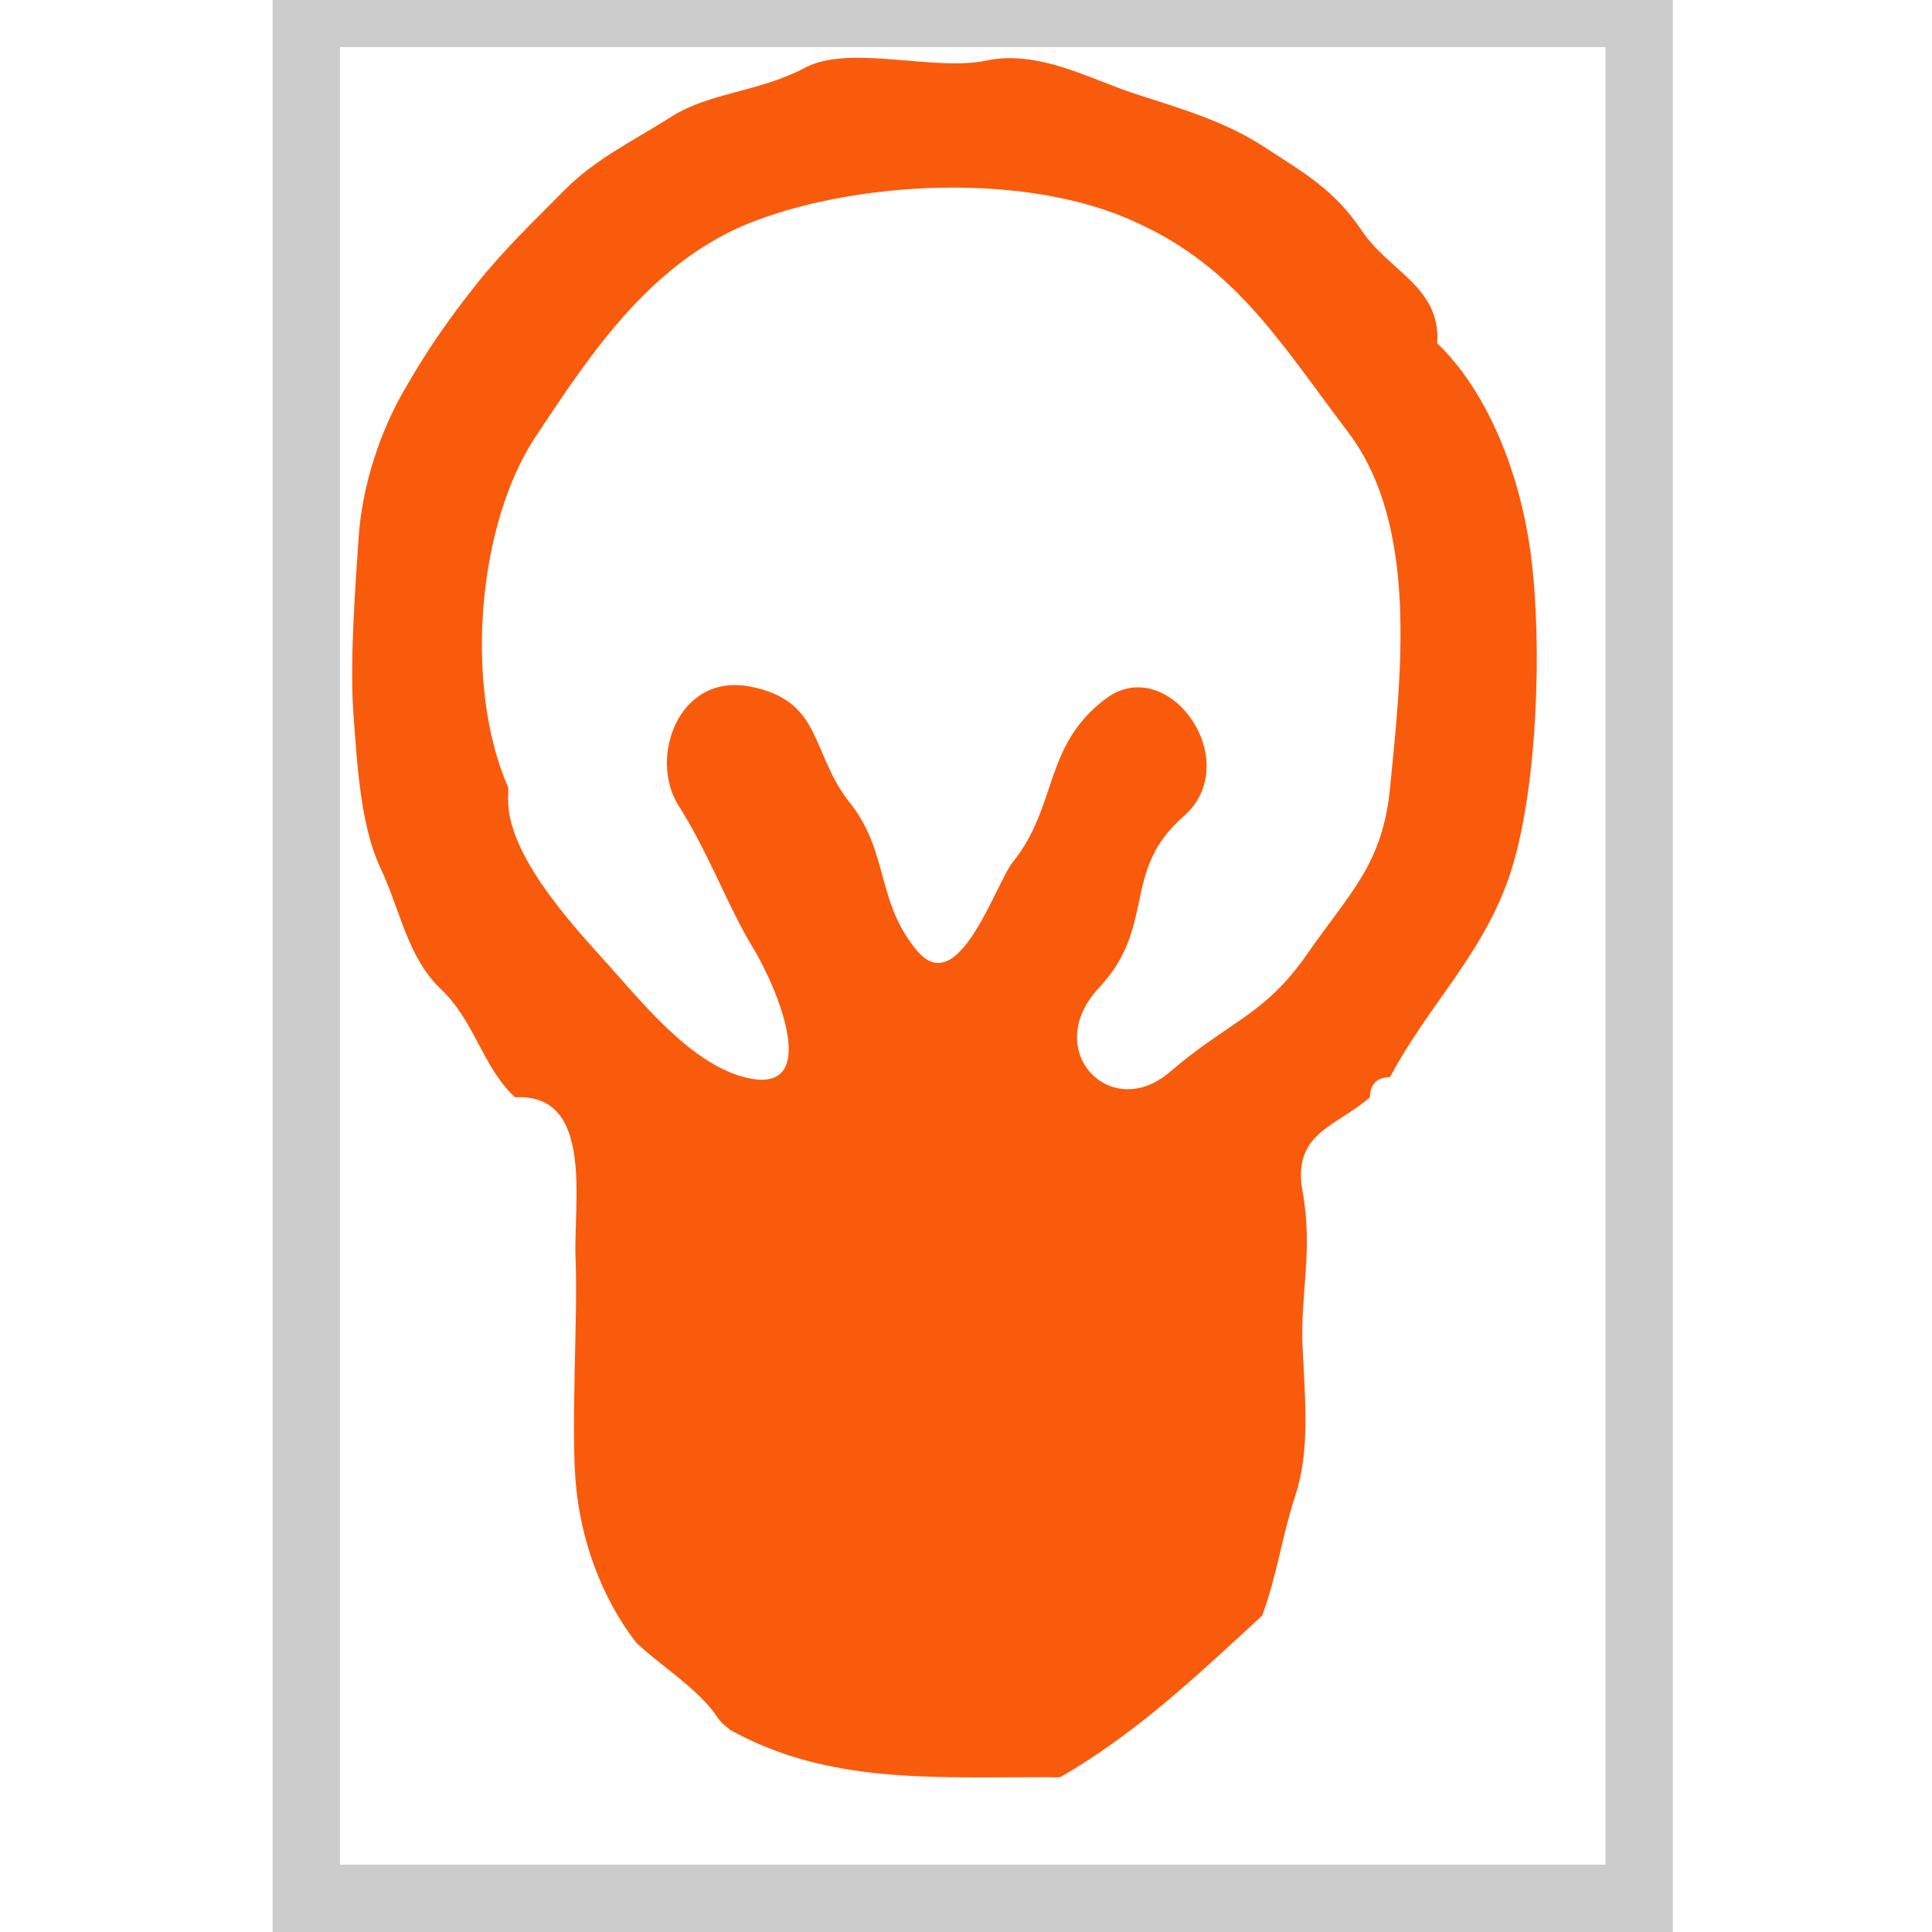
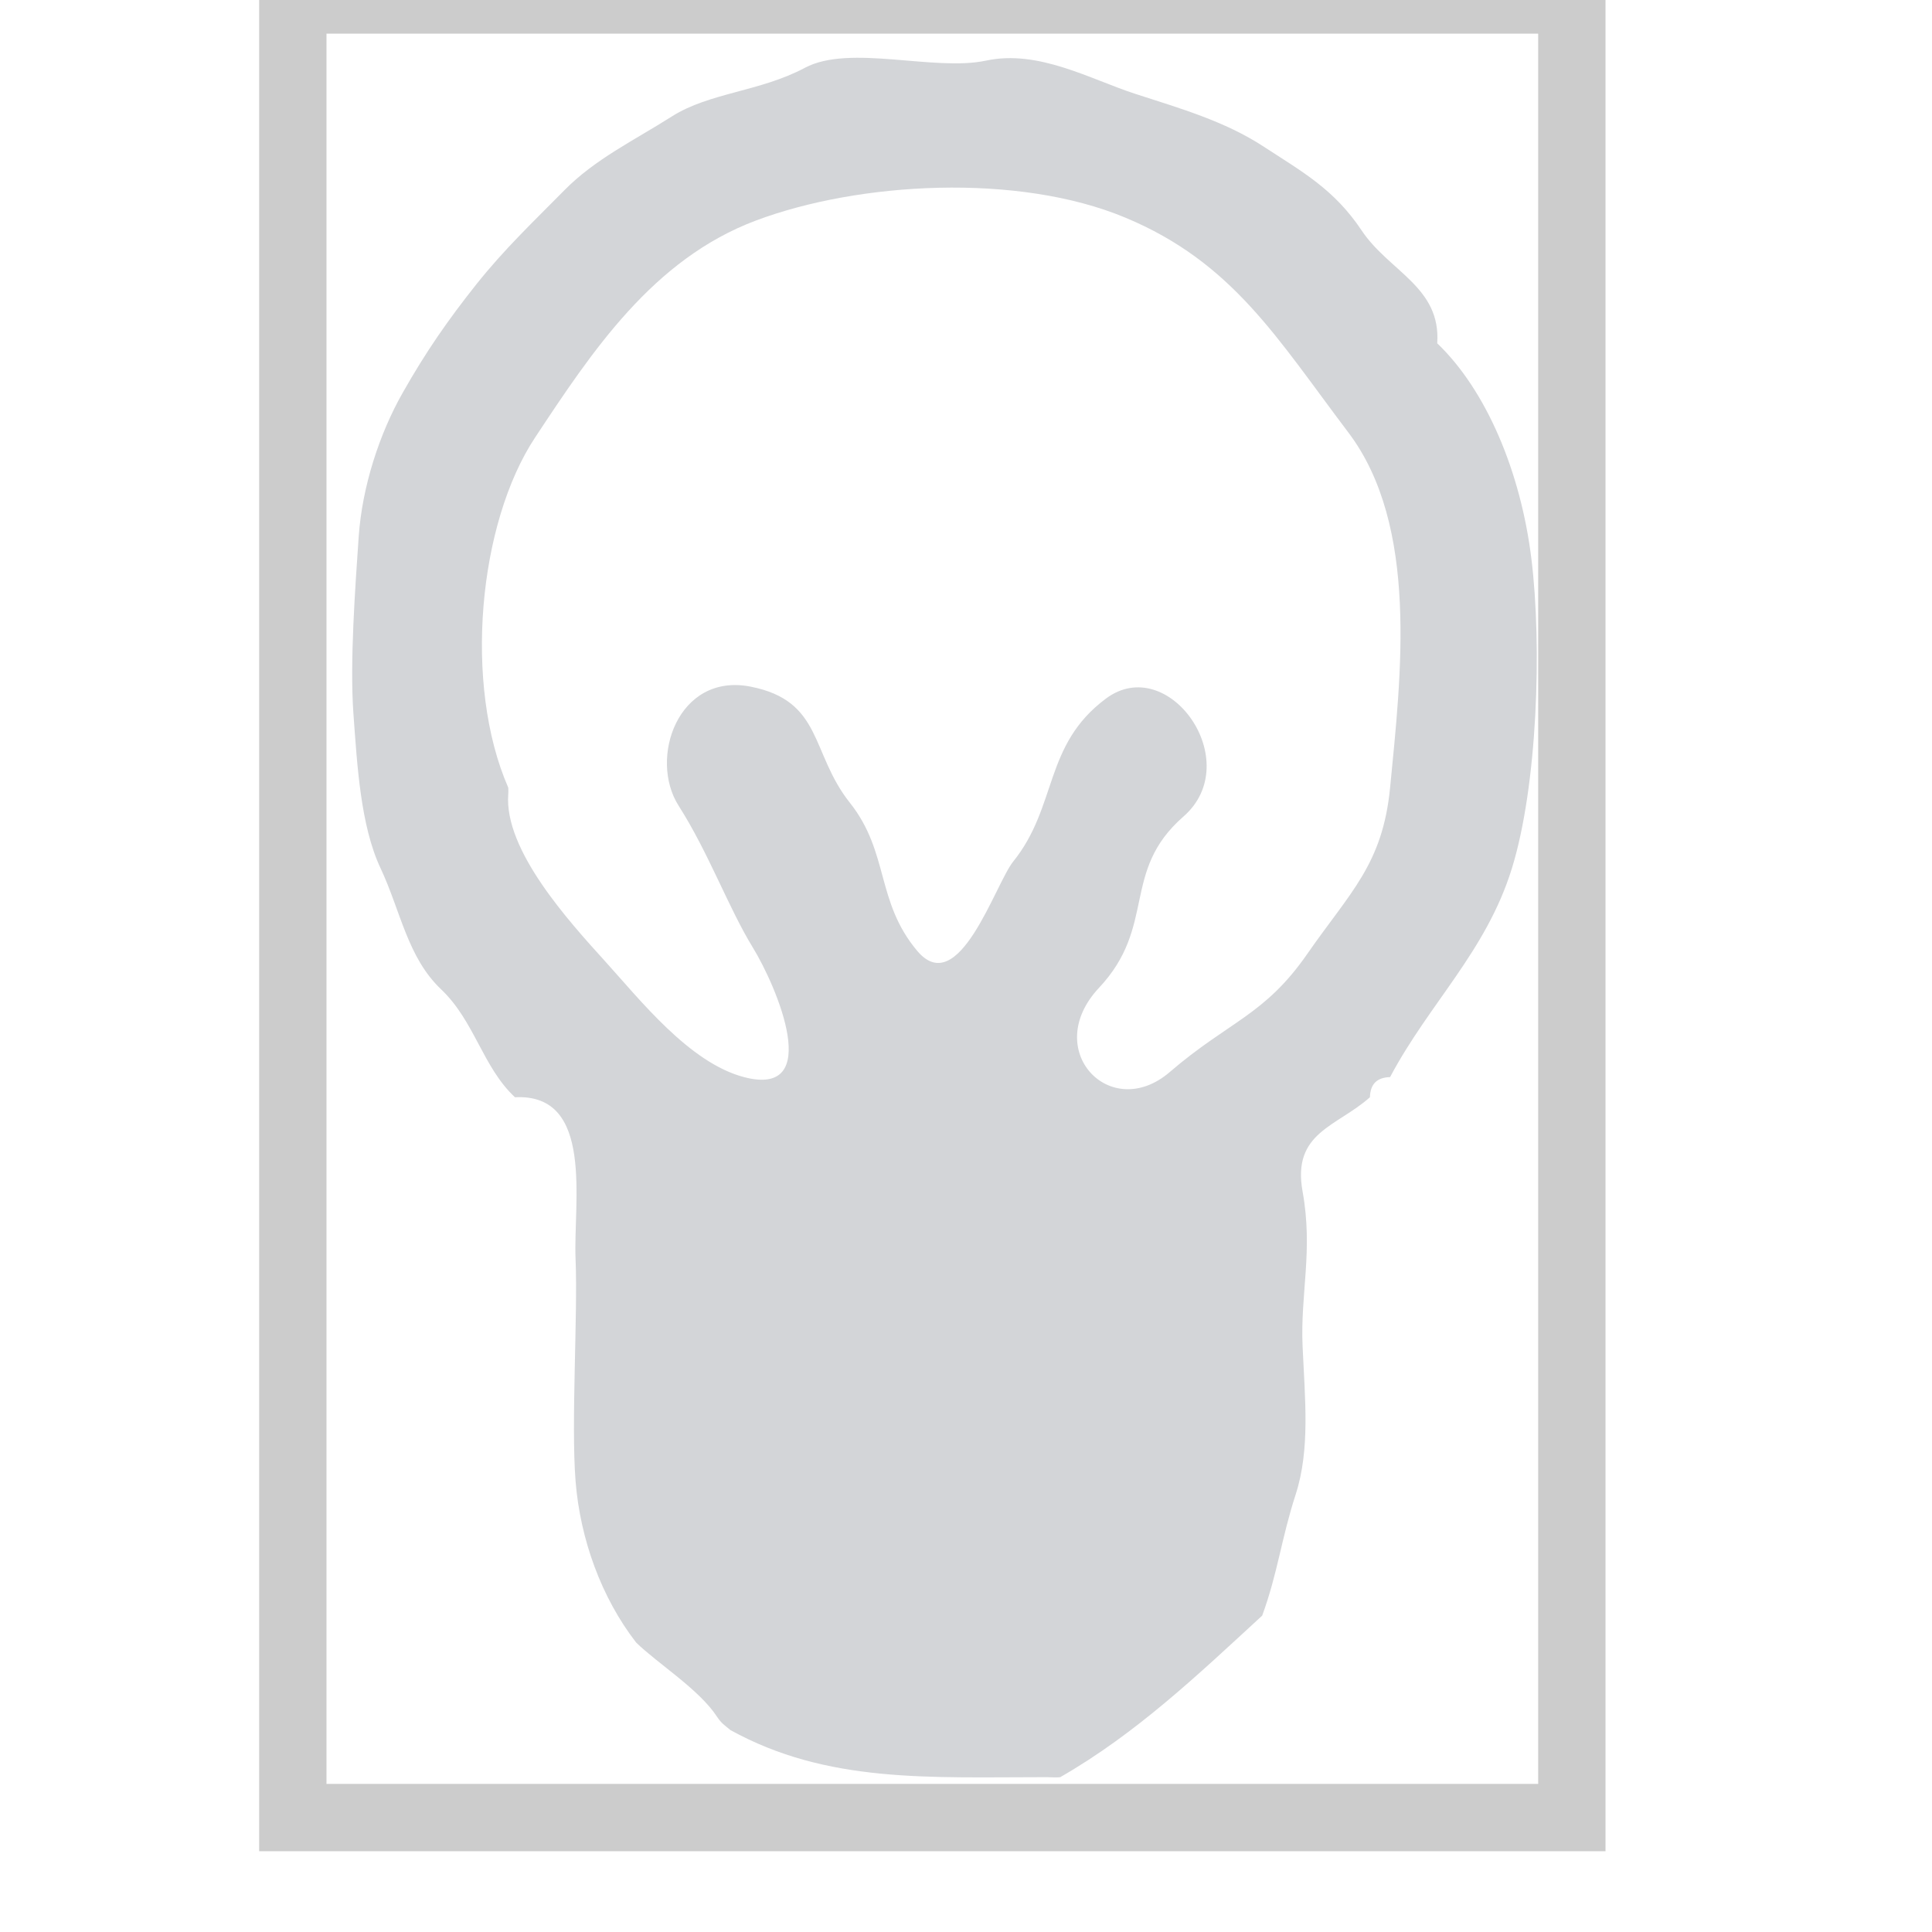
<svg xmlns="http://www.w3.org/2000/svg" viewBox="0 0 200 287" width="32" height="32">
-   <rect width="198" height="280" fill="None" stroke="#ccc" stroke-width="10" x="2" y="2" />
-   <g fill="#F95B0D" fill-opacity="1.00" stroke="None">
-     <path d=" M 33.00 163.00 C 44.85 162.38 41.65 178.67 42.00 187.00 C 42.35 195.33 41.32 211.38 42.00 220.00 C 42.68 228.62 45.83 237.33 51.00 244.00 C 54.14 247.08 60.32 250.92 63.00 255.00 C 63.68 256.03 64.13 256.27 65.00 257.00 C 79.37 264.94 94.53 264.00 112.00 264.00 C 112.50 264.00 113.51 264.08 114.00 264.00 C 125.31 257.51 134.45 248.79 144.00 240.00 C 146.33 233.62 146.81 228.68 148.98 221.98 C 151.14 215.27 150.35 207.85 150.00 200.00 C 149.65 192.15 151.59 185.81 150.00 177.00 C 148.41 168.19 155.09 167.38 160.00 163.00 C 160.07 161.04 161.01 160.07 163.00 160.00 C 168.80 149.05 177.25 141.36 181.07 129.07 C 184.90 116.78 185.58 95.90 183.99 83.01 C 182.41 70.12 177.30 57.98 170.00 51.00 C 170.58 42.64 162.85 40.34 158.77 34.23 C 154.69 28.12 150.03 25.57 144.22 21.78 C 138.42 17.98 131.72 16.08 125.08 13.92 C 118.45 11.76 110.75 7.34 103.00 9.00 C 95.25 10.66 82.75 6.52 76.07 10.07 C 69.40 13.63 61.91 13.74 56.30 17.30 C 50.70 20.86 44.88 23.63 40.30 28.30 C 35.71 32.96 31.49 36.93 27.25 42.25 C 23.02 47.58 19.78 52.24 16.33 58.33 C 12.87 64.41 10.29 72.29 9.78 79.78 C 9.27 87.26 8.45 98.37 9.00 106.00 C 9.56 113.63 10.05 122.64 13.03 128.97 C 16.01 135.31 17.03 142.23 22.03 146.97 C 27.02 151.71 28.19 158.51 33.00 163.00 M 163.00 117.00 C 161.89 128.42 157.07 132.52 150.70 141.70 C 144.33 150.88 139.07 151.68 130.26 159.26 C 121.44 166.83 111.11 155.97 119.75 146.75 C 128.40 137.54 122.97 129.45 132.30 121.30 C 141.63 113.15 130.07 96.85 120.78 103.78 C 111.49 110.71 113.64 119.76 107.00 128.00 C 104.35 131.29 98.93 148.59 92.75 141.25 C 86.58 133.90 88.62 126.65 82.75 119.25 C 76.87 111.86 78.77 104.12 68.00 102.00 C 57.22 99.88 52.83 112.67 57.31 119.69 C 61.79 126.72 64.67 134.76 68.30 140.70 C 71.94 146.63 78.92 163.15 67.00 160.00 C 58.89 157.86 51.59 148.53 46.30 142.70 C 41.02 136.87 31.37 126.29 32.00 118.00 C 32.04 117.50 32.00 117.00 32.00 117.00 C 25.32 101.70 27.55 77.75 35.99 64.99 C 44.43 52.23 53.48 38.52 68.77 32.77 C 84.06 27.02 107.70 25.66 123.67 32.33 C 139.64 38.99 146.24 50.30 156.78 64.22 C 167.32 78.14 164.61 100.38 163.00 117.00 Z" />
+   <rect width="190" height="270" fill="None" stroke="#ccc" stroke-width="10" x="0" y="0" />
+   <g fill="#D3D5D8" fill-opacity="1.00" stroke="None">
+     <path id="scale" d=" M 33.00 163.00 C 44.85 162.38 41.65 178.67 42.00 187.00 C 42.35 195.33 41.32 211.38 42.00 220.00 C 42.68 228.62 45.83 237.33 51.00 244.00 C 54.14 247.08 60.32 250.92 63.00 255.00 C 63.68 256.03 64.13 256.27 65.00 257.00 C 79.37 264.94 94.53 264.00 112.00 264.00 C 112.50 264.00 113.51 264.08 114.00 264.00 C 125.31 257.51 134.45 248.79 144.00 240.00 C 146.33 233.62 146.81 228.68 148.98 221.98 C 151.14 215.27 150.35 207.85 150.00 200.00 C 149.65 192.15 151.59 185.81 150.00 177.00 C 148.41 168.19 155.09 167.38 160.00 163.00 C 160.07 161.04 161.01 160.07 163.00 160.00 C 168.80 149.05 177.25 141.36 181.07 129.07 C 184.90 116.78 185.58 95.90 183.99 83.01 C 182.41 70.12 177.30 57.98 170.00 51.00 C 170.58 42.64 162.85 40.34 158.77 34.23 C 154.69 28.12 150.03 25.57 144.22 21.78 C 138.42 17.98 131.72 16.08 125.08 13.92 C 118.45 11.76 110.75 7.34 103.00 9.00 C 95.25 10.66 82.75 6.52 76.07 10.07 C 69.40 13.63 61.91 13.74 56.30 17.30 C 50.70 20.86 44.88 23.63 40.30 28.30 C 35.71 32.96 31.49 36.93 27.25 42.25 C 23.02 47.58 19.78 52.24 16.33 58.33 C 12.87 64.41 10.29 72.29 9.78 79.78 C 9.27 87.26 8.45 98.37 9.00 106.00 C 9.56 113.63 10.05 122.64 13.03 128.97 C 16.01 135.31 17.03 142.23 22.03 146.97 C 27.02 151.71 28.19 158.51 33.00 163.00 M 163.00 117.00 C 161.89 128.42 157.07 132.52 150.70 141.70 C 144.33 150.88 139.07 151.68 130.26 159.26 C 121.44 166.83 111.11 155.97 119.75 146.75 C 128.40 137.54 122.97 129.45 132.30 121.30 C 141.63 113.15 130.07 96.85 120.78 103.78 C 111.49 110.71 113.64 119.76 107.00 128.00 C 104.35 131.29 98.93 148.59 92.75 141.25 C 86.58 133.90 88.62 126.65 82.75 119.25 C 76.87 111.86 78.77 104.12 68.00 102.00 C 57.22 99.88 52.83 112.67 57.31 119.69 C 61.79 126.72 64.67 134.76 68.30 140.70 C 71.94 146.63 78.92 163.15 67.00 160.00 C 58.89 157.86 51.59 148.53 46.30 142.70 C 41.02 136.87 31.37 126.29 32.00 118.00 C 32.04 117.50 32.00 117.00 32.00 117.00 C 25.32 101.70 27.55 77.75 35.99 64.99 C 44.43 52.23 53.48 38.52 68.77 32.77 C 84.06 27.02 107.70 25.66 123.67 32.33 C 139.64 38.99 146.24 50.30 156.78 64.22 C 167.32 78.14 164.61 100.38 163.00 117.00 Z" />
  </g>
</svg>
